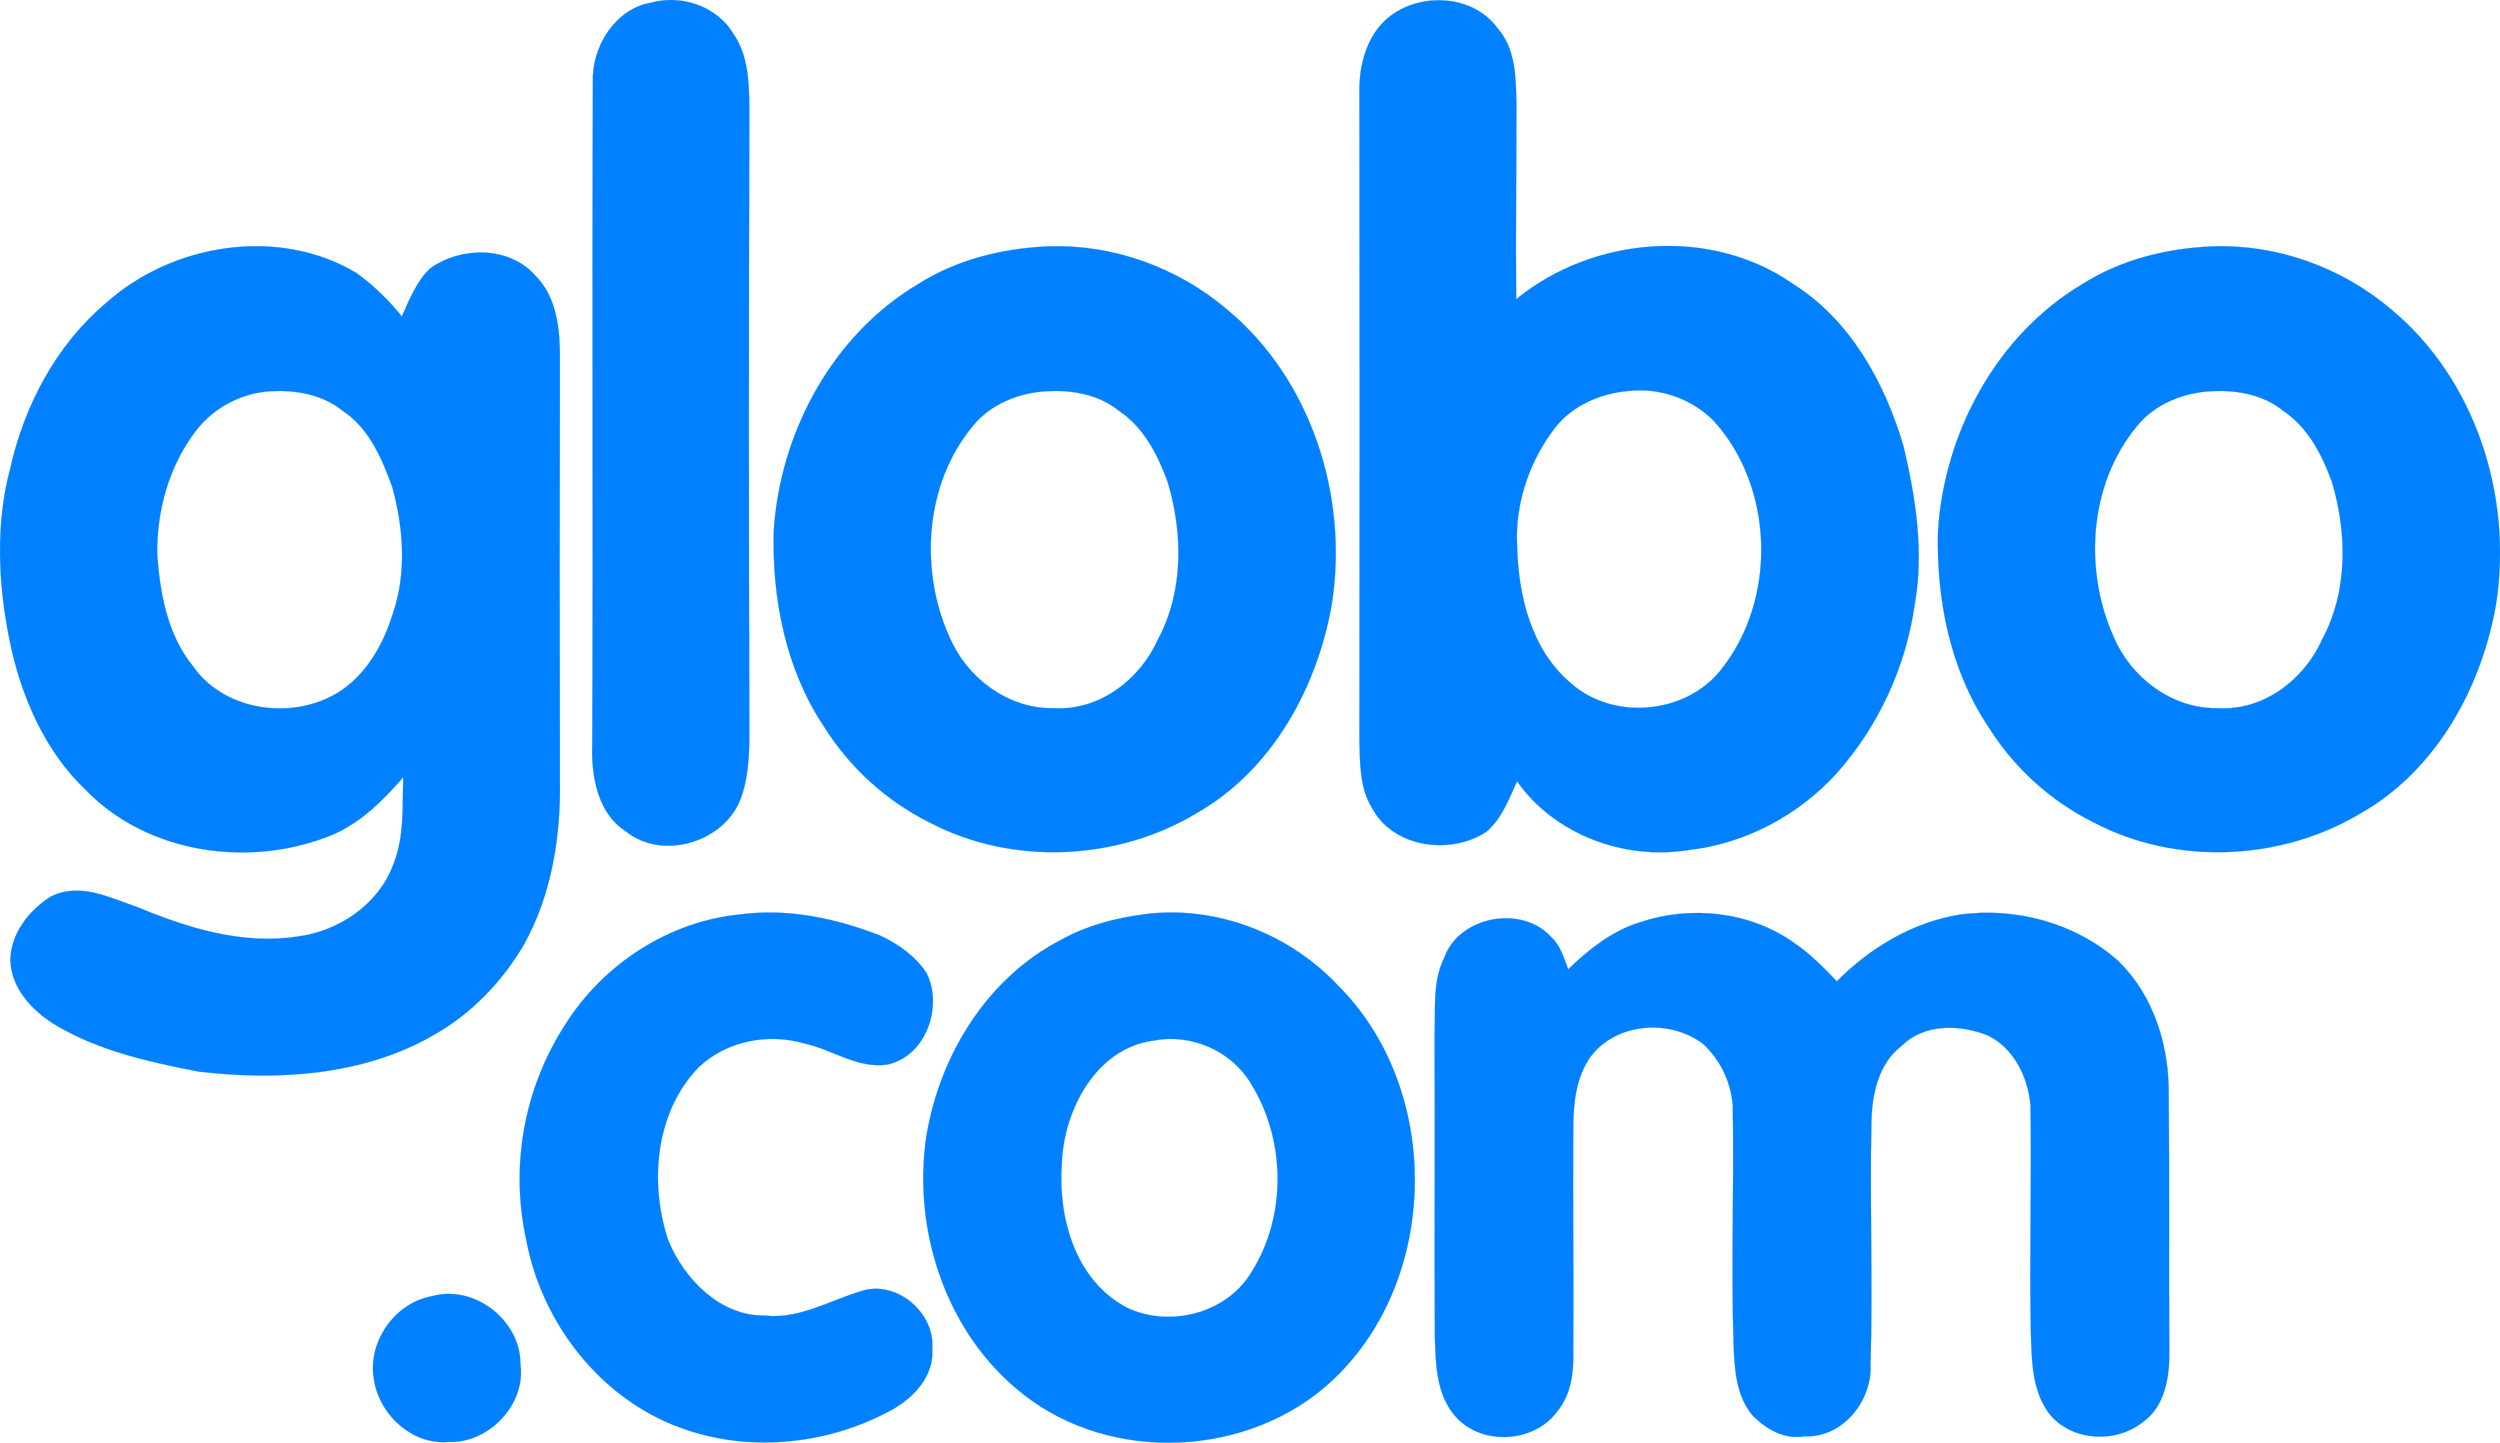
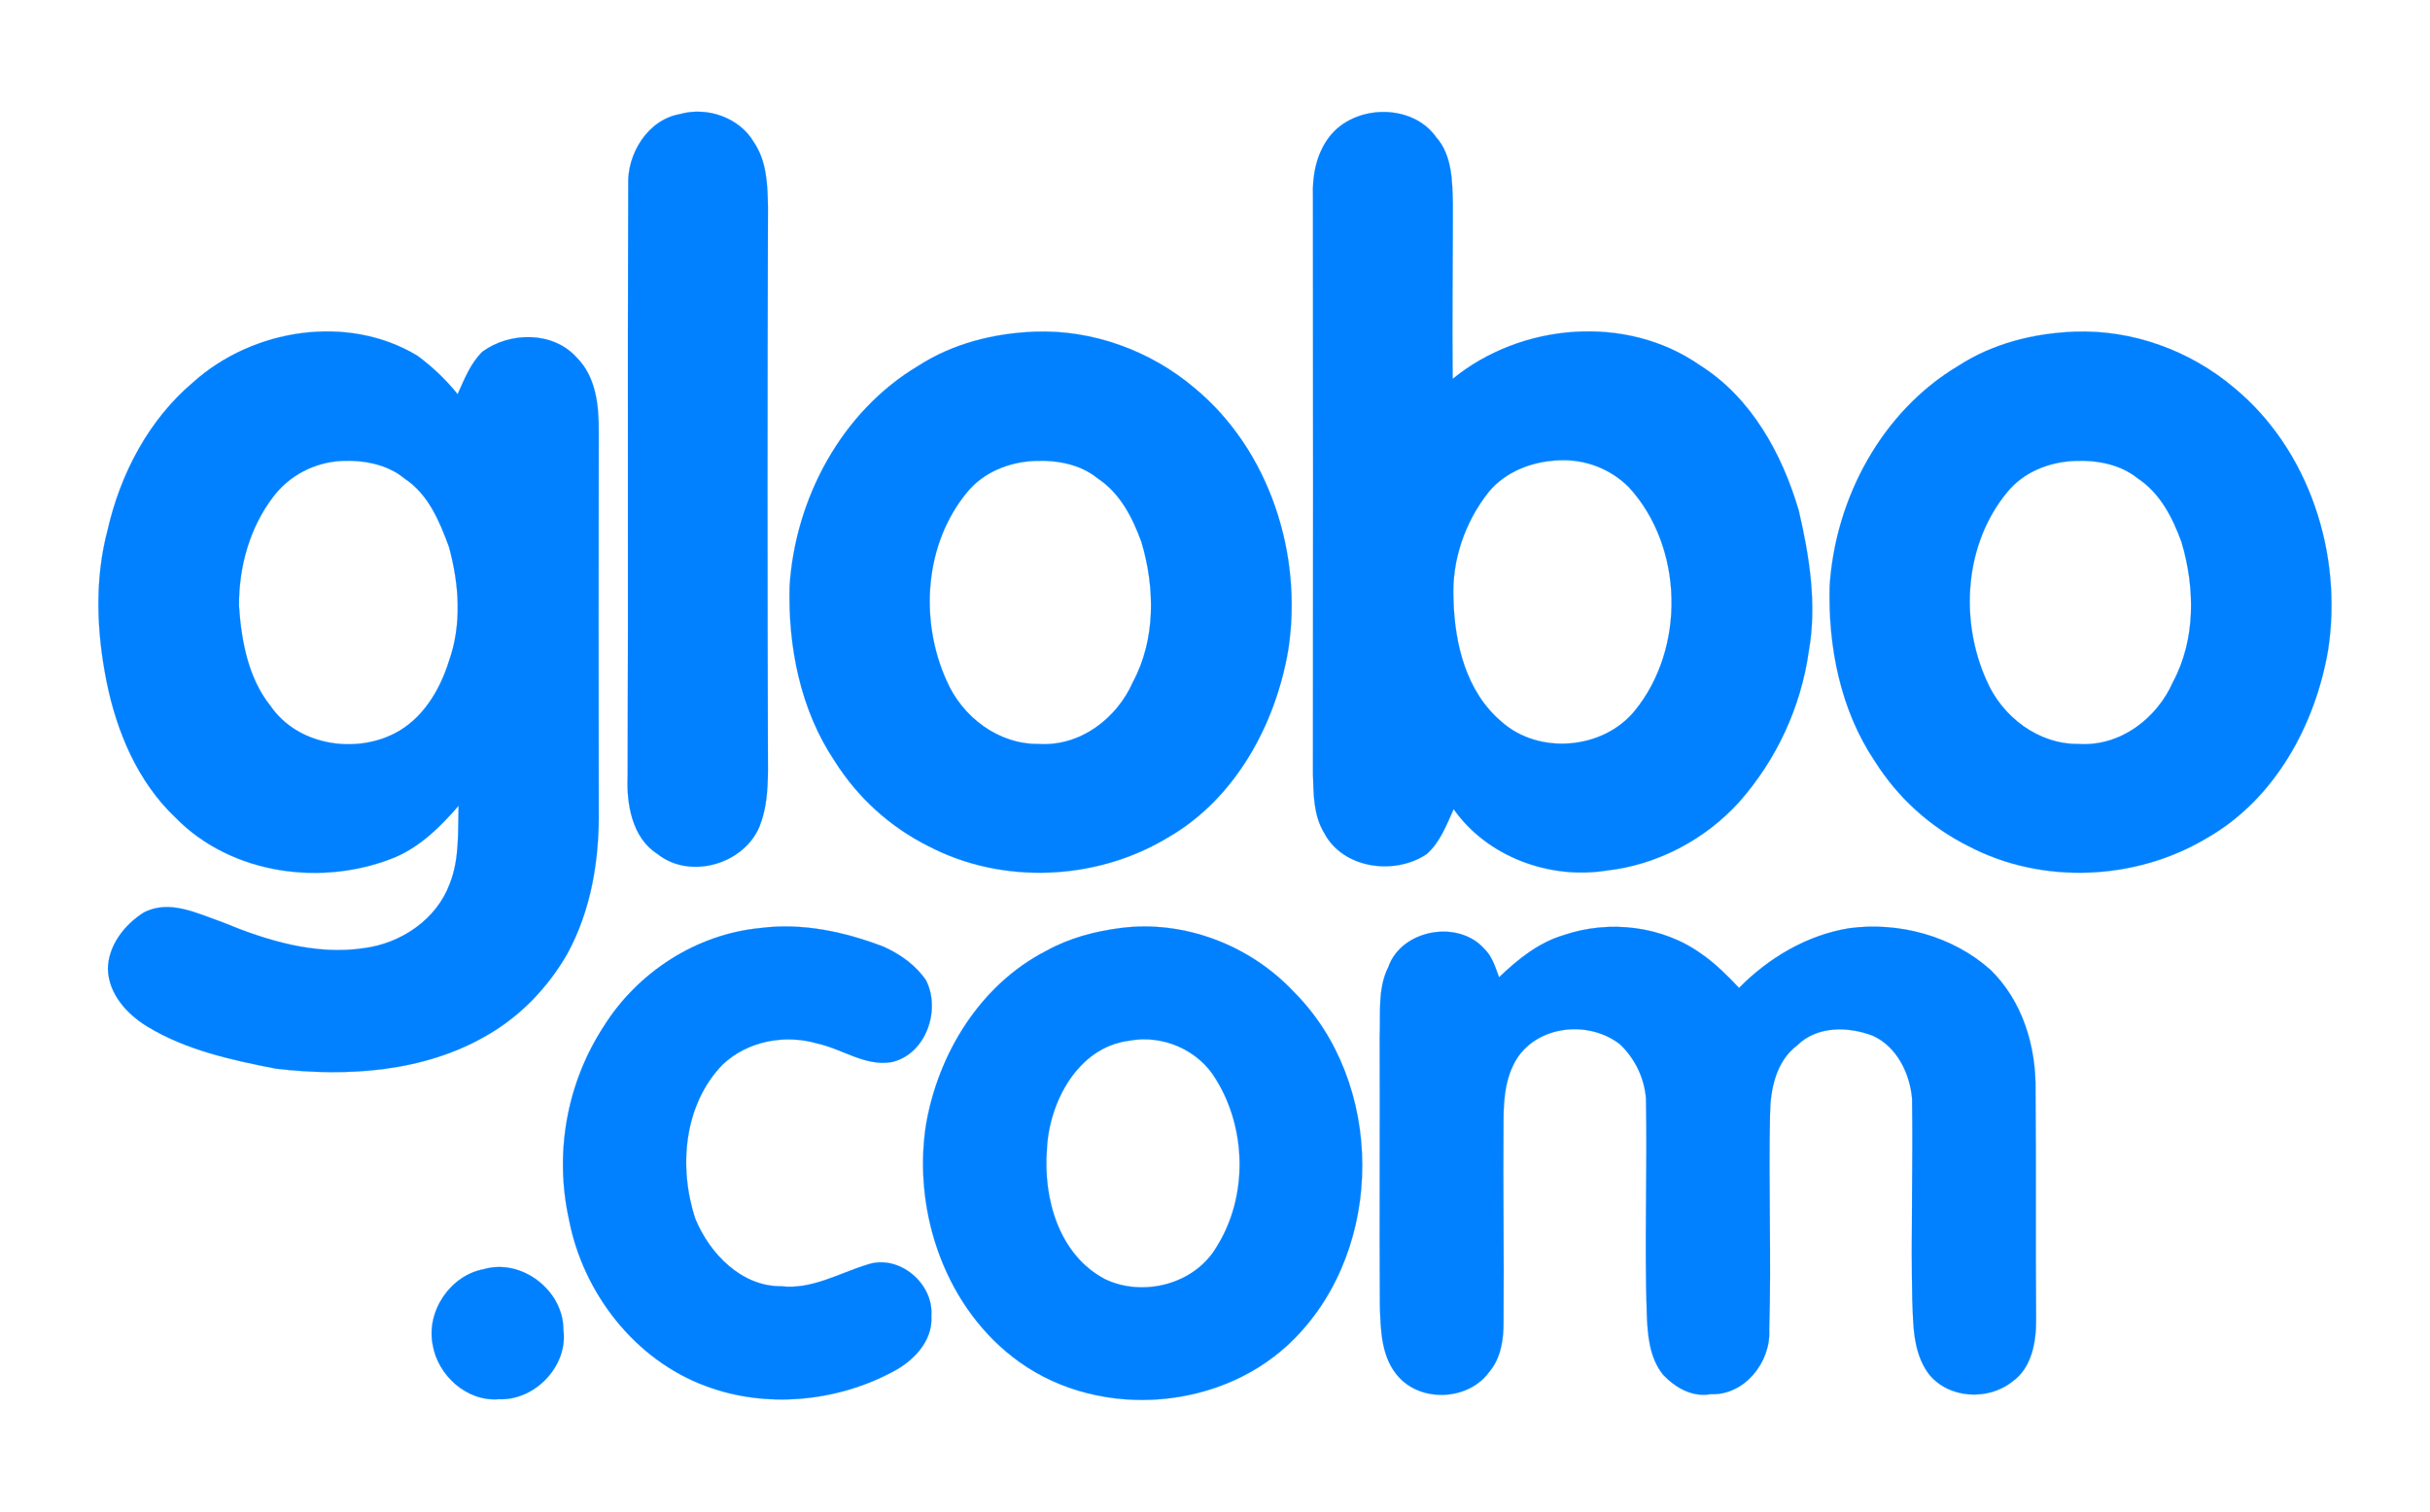
- <svg xmlns="http://www.w3.org/2000/svg" id="Layer_1" data-name="Layer 1" viewBox="0 0 1111 640.89">
-   <defs>
-     <style>.cls-1{fill:#0181ff;stroke:#0181ff;stroke-miterlimit:10;stroke-width:0.09px;}</style>
-   </defs>
-   <path class="cls-1" d="M289.28,1.21C302.92-2.66,319,3,326.05,15.25c6.41,9.36,6.81,21.12,6.95,32.09q-.4,140.37,0,280.75c-.14,9.49-.67,19.12-4.28,27.94-7.89,18.58-34.63,26.34-50.67,13.37-12.57-8-15.37-24.87-14.84-38.64.4-98-.13-196.12.27-294.12C262.81,21,273.24,4,289.28,1.21Z" />
-   <path class="cls-1" d="M47.16,134.64c29.55-26.47,76.74-34.09,111.37-13.24a104.84,104.84,0,0,1,20.05,19.25c3.35-7.48,6.42-15.37,12.44-21.25,13.63-9.9,35-10.16,46.79,2.94,9.76,9.76,11.1,24.2,11,37.3q-.2,93.45,0,187.17c.4,24.86-3.61,50.53-15.77,72.59-9.63,16.58-23.27,30.88-40,40.37C161.74,478,123.64,480.36,88.34,476.22,66.28,471.94,43.56,467,24,455.1c-9.9-6.15-19-16.05-19.39-28.35.13-11.76,8.16-22.06,17.78-28.2,12.84-6.69,26.47.39,38.91,4.68,22.19,9.22,46.52,16.71,70.85,13,18.45-2.4,36.1-14.3,42.65-32.08,4.95-12.3,4-25.81,4.41-38.78-8.82,10.17-18.58,19.93-31,25.41-36.1,15.11-82,9.09-109.9-19.52C19.62,333.57,9.06,308.7,4.12,283.84S-2,232.9,4.52,208.3c6.28-28.07,20.45-55,42.64-73.66Zm73.67,39.17a45.58,45.58,0,0,0-34,17.91c-11.76,15.51-17.11,35-17,54.28,1.21,17.52,4.55,36,15.78,49.87,13.23,19.25,41.31,23.93,61.5,13.64,13.9-7,22.59-21.39,27.14-35.83,6.55-18.32,5.21-38.51.13-57.09-4.68-12.83-10.29-26.34-22.19-34.09-8.69-7.09-20.46-9.23-31.42-8.69Z" />
-   <path class="cls-1" d="M465.76,109.5c28.74-1.07,57.48,9.36,79.27,27.81,37.57,31,54.15,82.89,46.93,130.48-6.28,37.3-26.47,74.34-60,93.45-35.43,21.4-82.09,23.53-118.85,4.28a117.31,117.31,0,0,1-46.93-42.64c-17-25.41-23.12-56.82-22.32-86.9,2.81-43.72,25.93-86.9,64-109.63,17.24-11,37.7-16,57.89-16.85Zm0,64.31c-12.57.53-25.54,5.61-33.56,15.64-21.26,25.67-23.67,63.77-10.3,93.59,7.76,18.18,25.94,31.95,46,31.68,20.59,1.34,38.77-12.7,46.8-30.75,11.36-21.26,11-46.92,4.27-69.65-4.41-12.17-10.69-24.47-21.79-31.82-8.69-7.09-20.45-9.23-31.41-8.69Z" />
-   <path class="cls-1" d="M612.28,12.71c12.43-16.44,41.18-17.11,53.34,0,8,9,8,21.93,8.29,33.29,0,29-.4,58-.13,87,34.09-27.94,86.5-32.35,123-6.82,25.53,16,40.91,44,49.19,72.33,5.35,22.73,9.1,46.66,4.95,69.92a143.77,143.77,0,0,1-34.63,75.14c-17.11,18.85-40.9,31.42-66.17,34.22-28.34,4.55-59.36-6.95-75.94-30.61-3.61,7.89-6.82,16.71-13.64,22.46-16,10.56-41.71,7.08-50.93-10.83-5.35-8.69-5.22-19.52-5.48-29.41q.2-143.79,0-287.44c-.27-10.3,1.87-21,8.15-29.28ZM726.45,173.54c-13.1.54-26.47,5.62-34.89,15.91-11.77,15-18.32,34-17.38,53.08.54,22.19,6.28,46.25,23.93,61.09,18.59,16.58,50.4,13.91,66.18-5.34,25.53-31.15,24.46-81.56-2.81-111.37a46.29,46.29,0,0,0-35-13.37Z" />
-   <path class="cls-1" d="M983.14,109.5c28.75-1.07,57.49,9.36,79.28,27.81,37.57,31,54.15,82.89,46.93,130.48-6.28,37.3-26.47,74.34-60,93.45-35.43,21.4-82.09,23.53-118.85,4.28a116.47,116.47,0,0,1-46.93-42.64c-17-25.41-23.13-56.82-22.32-86.9,2.8-43.72,25.93-86.9,64-109.63,17.25-11,37.7-16,57.89-16.85Zm0,64.31c-12.56.53-25.53,5.61-33.55,15.64-21.26,25.67-23.67,63.77-10.3,93.59,7.76,18.18,25.94,31.95,46,31.68,20.59,1.34,38.77-12.7,46.79-30.75,11.37-21.26,11-46.92,4.28-69.65-4.41-12.17-10.69-24.47-21.79-31.82-8.69-7.09-20.45-9.23-31.42-8.69Z" />
-   <path class="cls-1" d="M329.39,406.3c21-2.68,42.11,1.87,61.5,9.36,8.15,3.74,15.91,9.22,20.85,16.71,7.36,14.7,0,36.63-17,40.64-13.23,2.27-24.6-6.55-37-9.22-16.18-4.82-34.76-1.34-47.19,10.43-19.39,19.92-22.06,51.33-13.64,76.87,7.09,17.24,22.86,33.69,42.78,33.55,15.11,1.74,28.48-6.41,42.52-10.69,15.77-5.62,33.42,9.22,32.08,25.53.94,12.7-9.36,22.87-19.92,28.08-27.94,14.71-62.56,17.91-92.24,6.82-35.43-13-61.24-46.39-68.19-83a126.53,126.53,0,0,1,17.38-96.25c17-26.88,46.26-45.86,78.08-48.8Z" />
-   <path class="cls-1" d="M728.73,409.91c22.72-7.76,49.46-4.81,69.12,9.49,6.81,4.68,12.7,10.7,18.44,16.71,14.85-15,33.83-26.33,54.82-29.68,24.73-3.34,51.34,3.75,70.19,20.59,16,15.51,22.86,38.24,22.46,60.16.4,37.84,0,75.81.27,113.64.13,11.23-2,24.33-11.77,31.15-12.17,9.76-32.35,8.56-42-4.28-7.49-10.56-7.35-23.93-7.75-36.23-.67-33.42.4-66.84-.14-100.27-1.07-12.56-7.62-25.93-19.52-31.28-12.3-4.68-27.8-5-37.7,4.81-10.56,8-13.37,22.06-13.5,34.49-.8,35.57.67,71.26-.4,107,.93,16.18-12.3,32.75-29.15,32.08-9.22,1.61-17.64-3.34-23.66-9.75-6.82-8.56-7.62-19.93-8-30.35-1.2-35.7.27-71.39-.4-107a42.06,42.06,0,0,0-13-27.14c-14.71-11.36-38.64-9.76-50.14,5.49-6.68,9.35-7.75,21.12-7.75,32.35-.27,33.42.27,66.84,0,100.27.14,8.69-1.34,18.18-7.08,25-10,13.9-33,15.51-44.79,2.81-9-9.63-9.23-23.53-9.63-35.83-.27-44.52.14-89.18-.13-133.7.53-11.49-1.07-24.06,4.28-34.76,6.55-18.58,34.62-23.79,47.72-9.09,4,3.75,5.49,9.23,7.36,14.17,9.22-8.82,19.52-17.11,31.82-20.85Z" />
-   <path class="cls-1" d="M508.54,406.3c31.68-4.15,64.44,8.56,86.09,31.68,45.32,45.19,45.46,126.88.54,172.47-35,35.82-96.13,40.91-136.77,11.9-36.63-26.07-53.34-74.07-46.66-117.79,6-35.83,27.14-70.19,60-87,11.23-6.28,24.07-9.63,36.77-11.23Zm4,56.15c-25.4,3.34-39.71,30.75-40.65,54.14-1.87,24.34,5.89,52.55,29,64.58,19.11,9.09,44.65,2.41,55.48-16.18,15.5-24.73,15-58.42-.27-83.16-8.69-14.84-26.74-22.72-43.58-19.38Z" />
-   <path class="cls-1" d="M191.69,576.09c19-5.48,39.7,10.69,39.57,30.08,2.54,18.05-14.17,35.43-32.09,34.62-15.91,1.34-30.35-11.89-32.89-27.13-3.34-16.72,8.83-34.5,25.41-37.57Z" />
+ <svg xmlns="http://www.w3.org/2000/svg" version="1.1" id="Layer_1" x="0px" y="0px" viewBox="0 0 1209.1 752.3" style="enable-background:new 0 0 1209.1 752.3;" xml:space="preserve">
+   <style type="text/css">
+ 	.st0{fill:#0181FF;stroke:#0181FF;stroke-width:9.000000e-02;stroke-miterlimit:10;}
+ </style>
+   <g>
+     <path class="st0" d="M338.3,56.8c13.6-3.9,29.7,1.8,36.8,14c6.4,9.4,6.8,21.1,7,32.1c-0.3,93.6-0.3,187.2,0,280.8   c-0.1,9.5-0.7,19.1-4.3,27.9c-7.9,18.6-34.6,26.3-50.7,13.4c-12.6-8-15.4-24.9-14.8-38.6c0.4-98-0.1-196.1,0.3-294.1   C311.9,76.6,322.3,59.6,338.3,56.8z" />
+     <path class="st0" d="M96.2,190.2c29.5-26.5,76.7-34.1,111.4-13.2c7.5,5.5,14.3,12,20.1,19.2c3.4-7.5,6.4-15.4,12.4-21.2   c13.6-9.9,35-10.2,46.8,2.9c9.8,9.8,11.1,24.2,11,37.3c-0.1,62.3-0.1,124.7,0,187.2c0.4,24.9-3.6,50.5-15.8,72.6   c-9.6,16.6-23.3,30.9-40,40.4c-31.3,18.2-69.4,20.6-104.7,16.5c-22.1-4.3-44.8-9.2-64.3-21.1c-9.9-6.1-19-16-19.4-28.4   c0.1-11.8,8.2-22.1,17.8-28.2c12.8-6.7,26.5,0.4,38.9,4.7c22.2,9.2,46.5,16.7,70.8,13c18.4-2.4,36.1-14.3,42.6-32.1   c4.9-12.3,4-25.8,4.4-38.8c-8.8,10.2-18.6,19.9-31,25.4c-36.1,15.1-82,9.1-109.9-19.5c-18.7-17.7-29.2-42.6-34.2-67.4   s-6.1-50.9,0.4-75.5C59.9,235.8,74,208.9,96.2,190.2z M169.9,229.4c-13.4,0.7-25.9,7.2-34,17.9c-11.8,15.5-17.1,35-17,54.3   c1.2,17.5,4.6,36,15.8,49.9c13.2,19.2,41.3,23.9,61.5,13.6c13.9-7,22.6-21.4,27.1-35.8c6.6-18.3,5.2-38.5,0.1-57.1   c-4.7-12.8-10.3-26.3-22.2-34.1C192.6,231,180.8,228.9,169.9,229.4L169.9,229.4z" />
+     <path class="st0" d="M514.8,165.1c28.7-1.1,57.5,9.4,79.3,27.8c37.6,31,54.2,82.9,46.9,130.5c-6.3,37.3-26.5,74.3-60,93.5   c-35.4,21.4-82.1,23.5-118.9,4.3c-19.3-9.6-35.5-24.4-46.9-42.6c-17-25.4-23.1-56.8-22.3-86.9c2.8-43.7,25.9-86.9,64-109.6   C474.2,170.9,494.6,165.9,514.8,165.1L514.8,165.1z M514.8,229.4c-12.6,0.5-25.5,5.6-33.6,15.6c-21.3,25.7-23.7,63.8-10.3,93.6   c7.8,18.2,25.9,32,46,31.7c20.6,1.3,38.8-12.7,46.8-30.8c11.4-21.3,11-46.9,4.3-69.6c-4.4-12.2-10.7-24.5-21.8-31.8   C537.5,231,525.8,228.9,514.8,229.4L514.8,229.4z" />
+     <path class="st0" d="M661.3,68.3c12.4-16.4,41.2-17.1,53.3,0c8,9,8,21.9,8.3,33.3c0,29-0.4,58-0.1,87c34.1-27.9,86.5-32.3,123-6.8   c25.5,16,40.9,44,49.2,72.3c5.3,22.7,9.1,46.7,5,69.9c-3.9,27.9-16,54-34.6,75.1c-17.1,18.9-40.9,31.4-66.2,34.2   c-28.3,4.5-59.4-7-75.9-30.6c-3.6,7.9-6.8,16.7-13.6,22.5c-16,10.6-41.7,7.1-50.9-10.8c-5.3-8.7-5.2-19.5-5.5-29.4   c0.1-95.9,0.1-191.7,0-287.4C652.9,87.2,655.1,76.5,661.3,68.3L661.3,68.3z M775.5,229.1c-13.1,0.5-26.5,5.6-34.9,15.9   c-11.8,15-18.3,34-17.4,53.1c0.5,22.2,6.3,46.2,23.9,61.1c18.6,16.6,50.4,13.9,66.2-5.3c25.5-31.1,24.5-81.6-2.8-111.4   C801.3,233.3,788.6,228.4,775.5,229.1L775.5,229.1z" />
+     <path class="st0" d="M1032.2,165.1c28.8-1.1,57.5,9.4,79.3,27.8c37.6,31,54.2,82.9,46.9,130.5c-6.3,37.3-26.5,74.3-60,93.5   c-35.4,21.4-82.1,23.5-118.8,4.3c-19.3-9.6-35.5-24.4-46.9-42.6c-17-25.4-23.1-56.8-22.3-86.9c2.8-43.7,25.9-86.9,64-109.6   C991.6,170.9,1012,165.9,1032.2,165.1L1032.2,165.1z M1032.2,229.4c-12.6,0.5-25.5,5.6-33.5,15.6c-21.3,25.7-23.7,63.8-10.3,93.6   c7.8,18.2,25.9,32,46,31.7c20.6,1.3,38.8-12.7,46.8-30.8c11.4-21.3,11-46.9,4.3-69.6c-4.4-12.2-10.7-24.5-21.8-31.8   C1054.9,231,1043.2,228.9,1032.2,229.4L1032.2,229.4z" />
+     <path class="st0" d="M378.4,461.9c21-2.7,42.1,1.9,61.5,9.4c8.1,3.7,15.9,9.2,20.9,16.7c7.4,14.7,0,36.6-17,40.6   c-13.2,2.3-24.6-6.5-37-9.2c-16.2-4.8-34.8-1.3-47.2,10.4c-19.4,19.9-22.1,51.3-13.6,76.9c7.1,17.2,22.9,33.7,42.8,33.5   c15.1,1.7,28.5-6.4,42.5-10.7c15.8-5.6,33.4,9.2,32.1,25.5c0.9,12.7-9.4,22.9-19.9,28.1c-27.9,14.7-62.6,17.9-92.2,6.8   c-35.4-13-61.2-46.4-68.2-83c-7.3-33.1-1.1-67.8,17.4-96.2C317.4,483.8,346.6,464.9,378.4,461.9L378.4,461.9z" />
+     <path class="st0" d="M777.8,465.5c22.7-7.8,49.5-4.8,69.1,9.5c6.8,4.7,12.7,10.7,18.4,16.7c14.8-15,33.8-26.3,54.8-29.7   c24.7-3.3,51.3,3.8,70.2,20.6c16,15.5,22.9,38.2,22.5,60.2c0.4,37.8,0,75.8,0.3,113.6c0.1,11.2-2,24.3-11.8,31.2   c-12.2,9.8-32.3,8.6-42-4.3c-7.5-10.6-7.3-23.9-7.8-36.2c-0.7-33.4,0.4-66.8-0.1-100.3c-1.1-12.6-7.6-25.9-19.5-31.3   c-12.3-4.7-27.8-5-37.7,4.8c-10.6,8-13.4,22.1-13.5,34.5c-0.8,35.6,0.7,71.3-0.4,107c0.9,16.2-12.3,32.8-29.2,32.1   c-9.2,1.6-17.6-3.3-23.7-9.8c-6.8-8.6-7.6-19.9-8-30.3c-1.2-35.7,0.3-71.4-0.4-107c-0.8-10.3-5.5-20-13-27.1   c-14.7-11.4-38.6-9.8-50.1,5.5c-6.7,9.3-7.8,21.1-7.8,32.3c-0.3,33.4,0.3,66.8,0,100.3c0.1,8.7-1.3,18.2-7.1,25   c-10,13.9-33,15.5-44.8,2.8c-9-9.6-9.2-23.5-9.6-35.8c-0.3-44.5,0.1-89.2-0.1-133.7c0.5-11.5-1.1-24.1,4.3-34.8   c6.5-18.6,34.6-23.8,47.7-9.1c4,3.8,5.5,9.2,7.4,14.2C755.2,477.5,765.5,469.2,777.8,465.5L777.8,465.5z" />
+     <path class="st0" d="M557.6,461.9c31.7-4.1,64.4,8.6,86.1,31.7c45.3,45.2,45.5,126.9,0.5,172.5c-35,35.8-96.1,40.9-136.8,11.9   c-36.6-26.1-53.3-74.1-46.7-117.8c6-35.8,27.1-70.2,60-87C532,466.9,544.9,463.5,557.6,461.9L557.6,461.9z M561.6,518   c-25.4,3.3-39.7,30.8-40.7,54.1c-1.9,24.3,5.9,52.5,29,64.6c19.1,9.1,44.7,2.4,55.5-16.2c15.5-24.7,15-58.4-0.3-83.2   C596.5,522.6,578.4,514.7,561.6,518L561.6,518z" />
+     <path class="st0" d="M240.7,631.7c19-5.5,39.7,10.7,39.6,30.1c2.5,18-14.2,35.4-32.1,34.6c-15.9,1.3-30.4-11.9-32.9-27.1   C212,652.5,224.2,634.7,240.7,631.7L240.7,631.7z" />
+   </g>
</svg>
